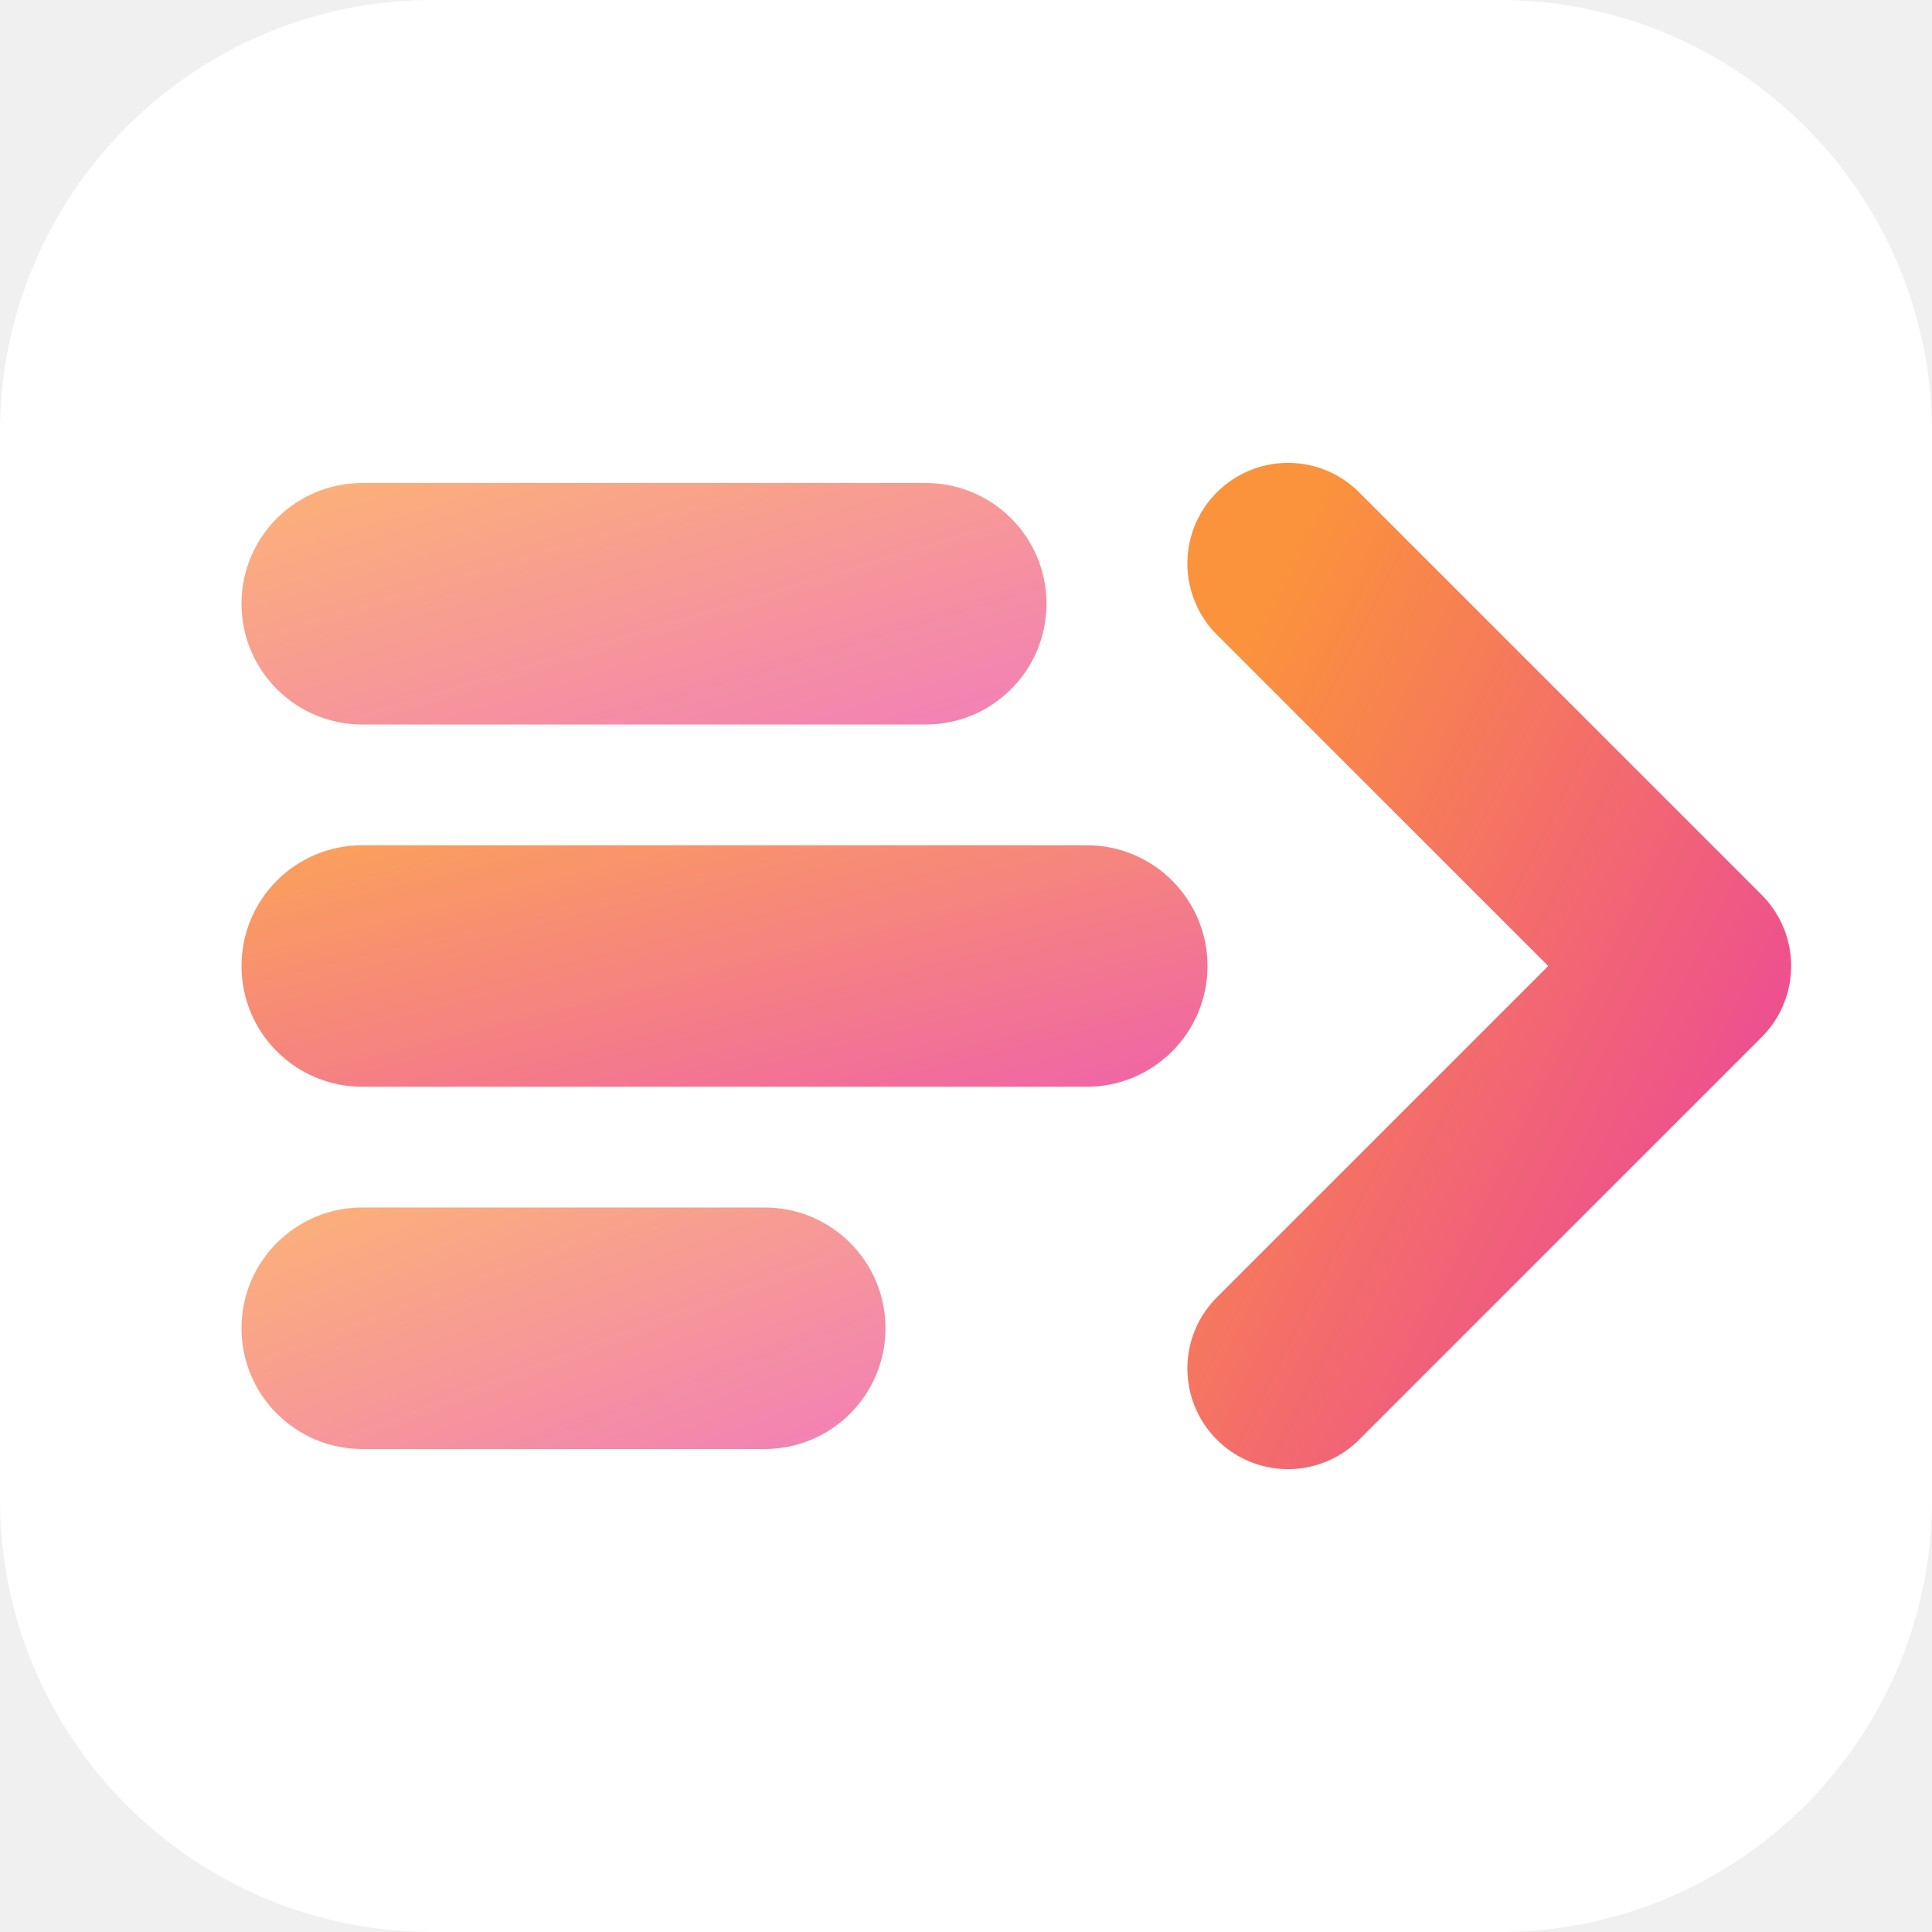
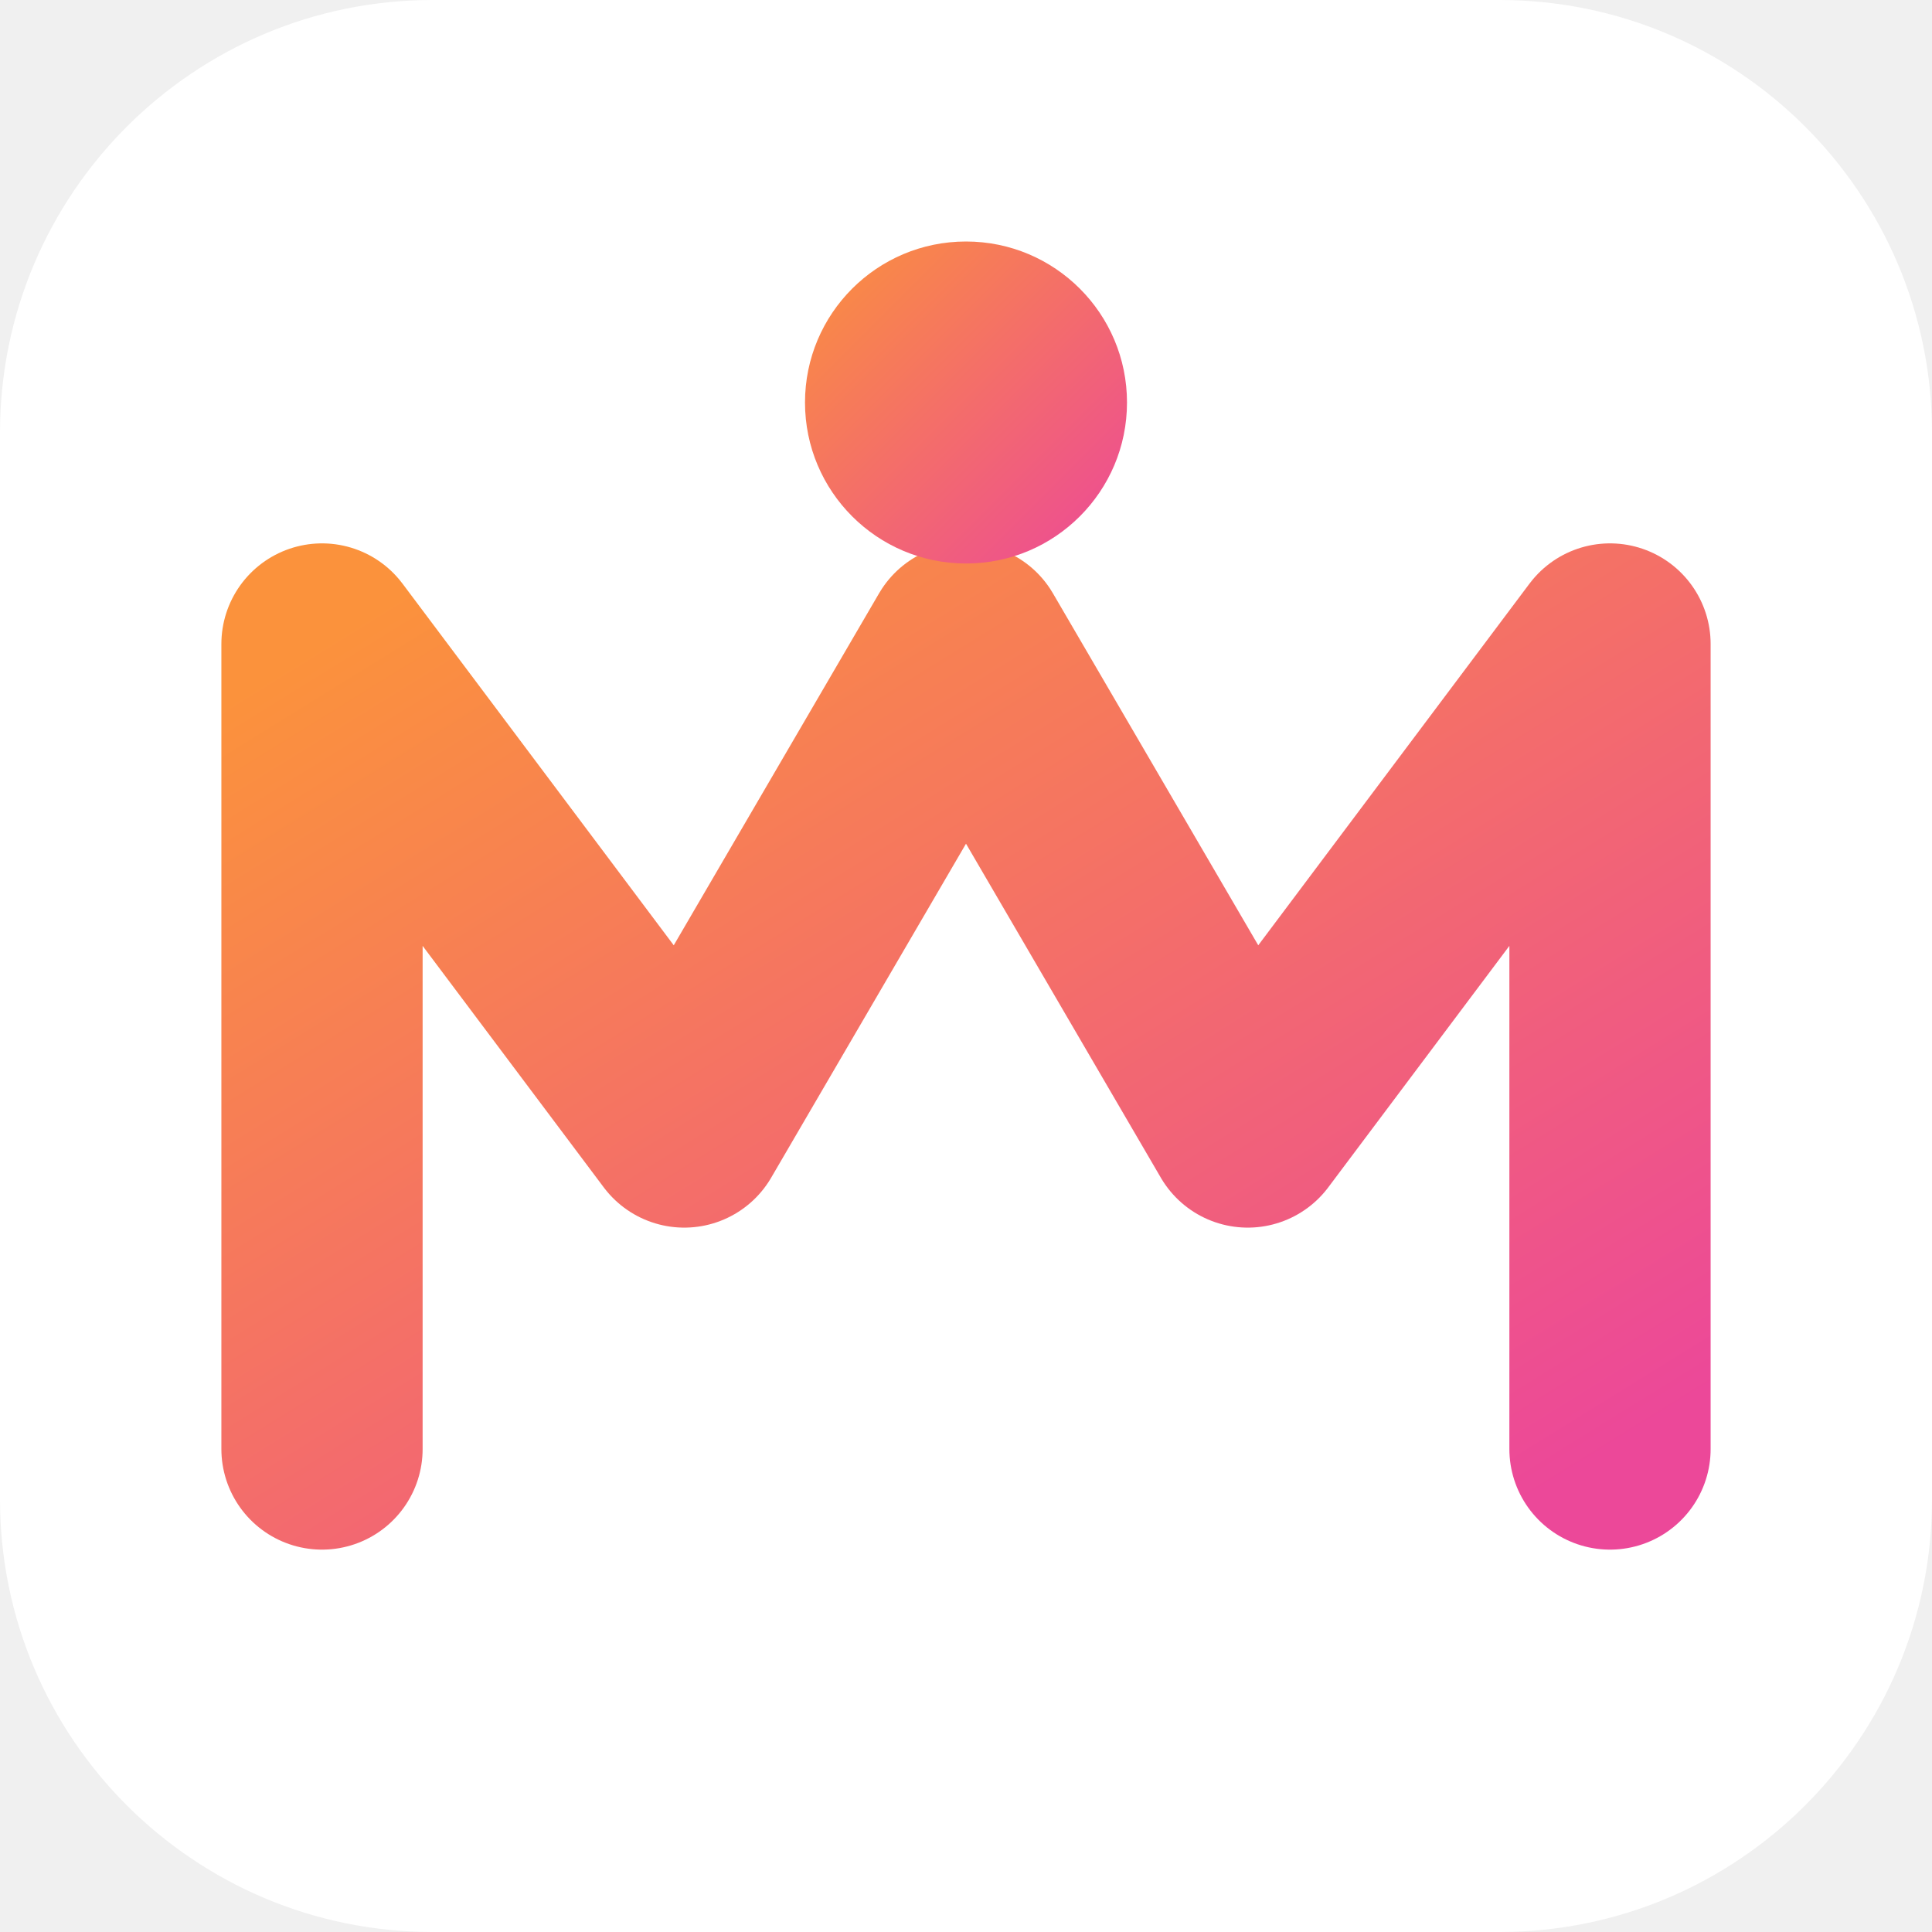
<svg xmlns="http://www.w3.org/2000/svg" width="192" height="192" viewBox="0 0 192 192" fill="none">
  <rect width="192" height="192" rx="43" fill="white" />
  <defs>
    <linearGradient id="iconGradient" x1="0%" y1="0%" x2="100%" y2="100%">
      <stop offset="0%" stop-color="#FB923C" />
      <stop offset="100%" stop-color="#EC4899" />
    </linearGradient>
  </defs>
-   <rect x="24" y="48" width="80" height="24" rx="12" fill="url(#iconGradient)" opacity="0.7" />
-   <rect x="24" y="84" width="96" height="24" rx="12" fill="url(#iconGradient)" opacity="0.85" />
-   <rect x="24" y="120" width="64" height="24" rx="12" fill="url(#iconGradient)" opacity="0.7" />
-   <path d="M128 56L168 96L128 136" stroke="url(#iconGradient)" stroke-width="20" stroke-linecap="round" stroke-linejoin="round" fill="none" />
+   <path d="M32 144V64L68 112L96 64L124 112L160 64V144" stroke="url(#iconGradient)" stroke-width="20" stroke-linecap="round" stroke-linejoin="round" fill="none" />
+   <circle cx="96" cy="40" r="16" fill="url(#iconGradient)" />
</svg>
